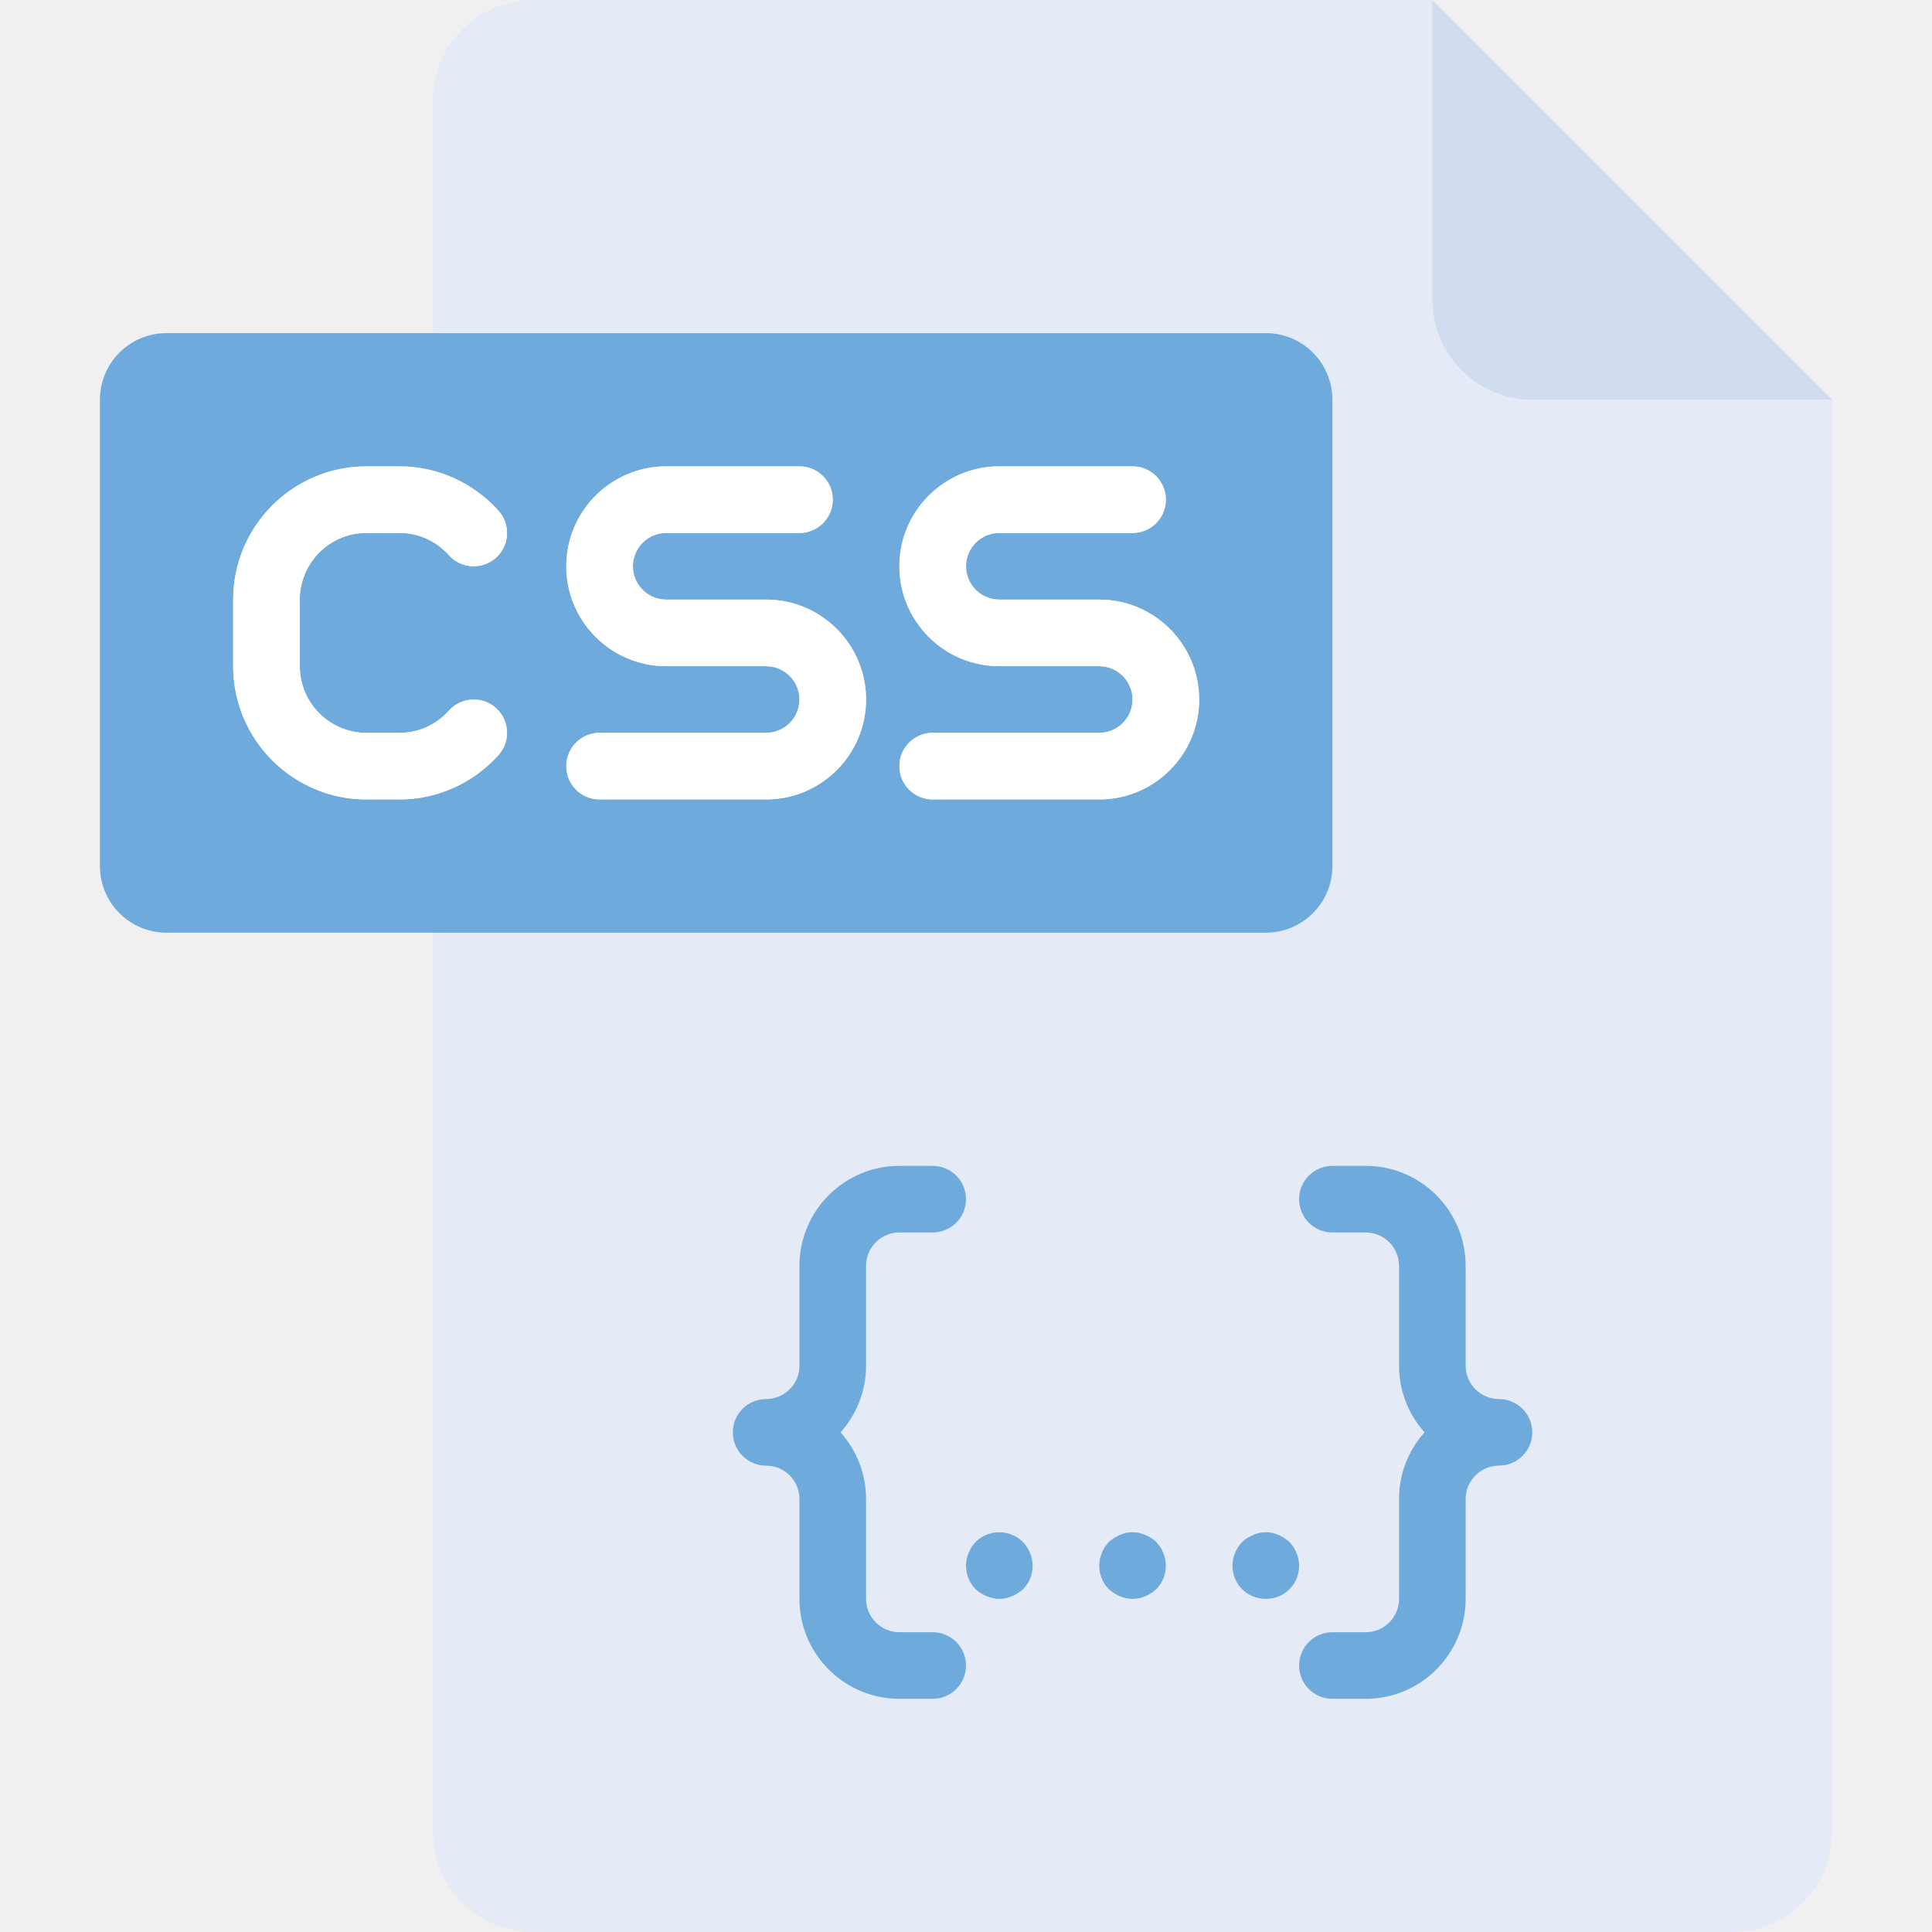
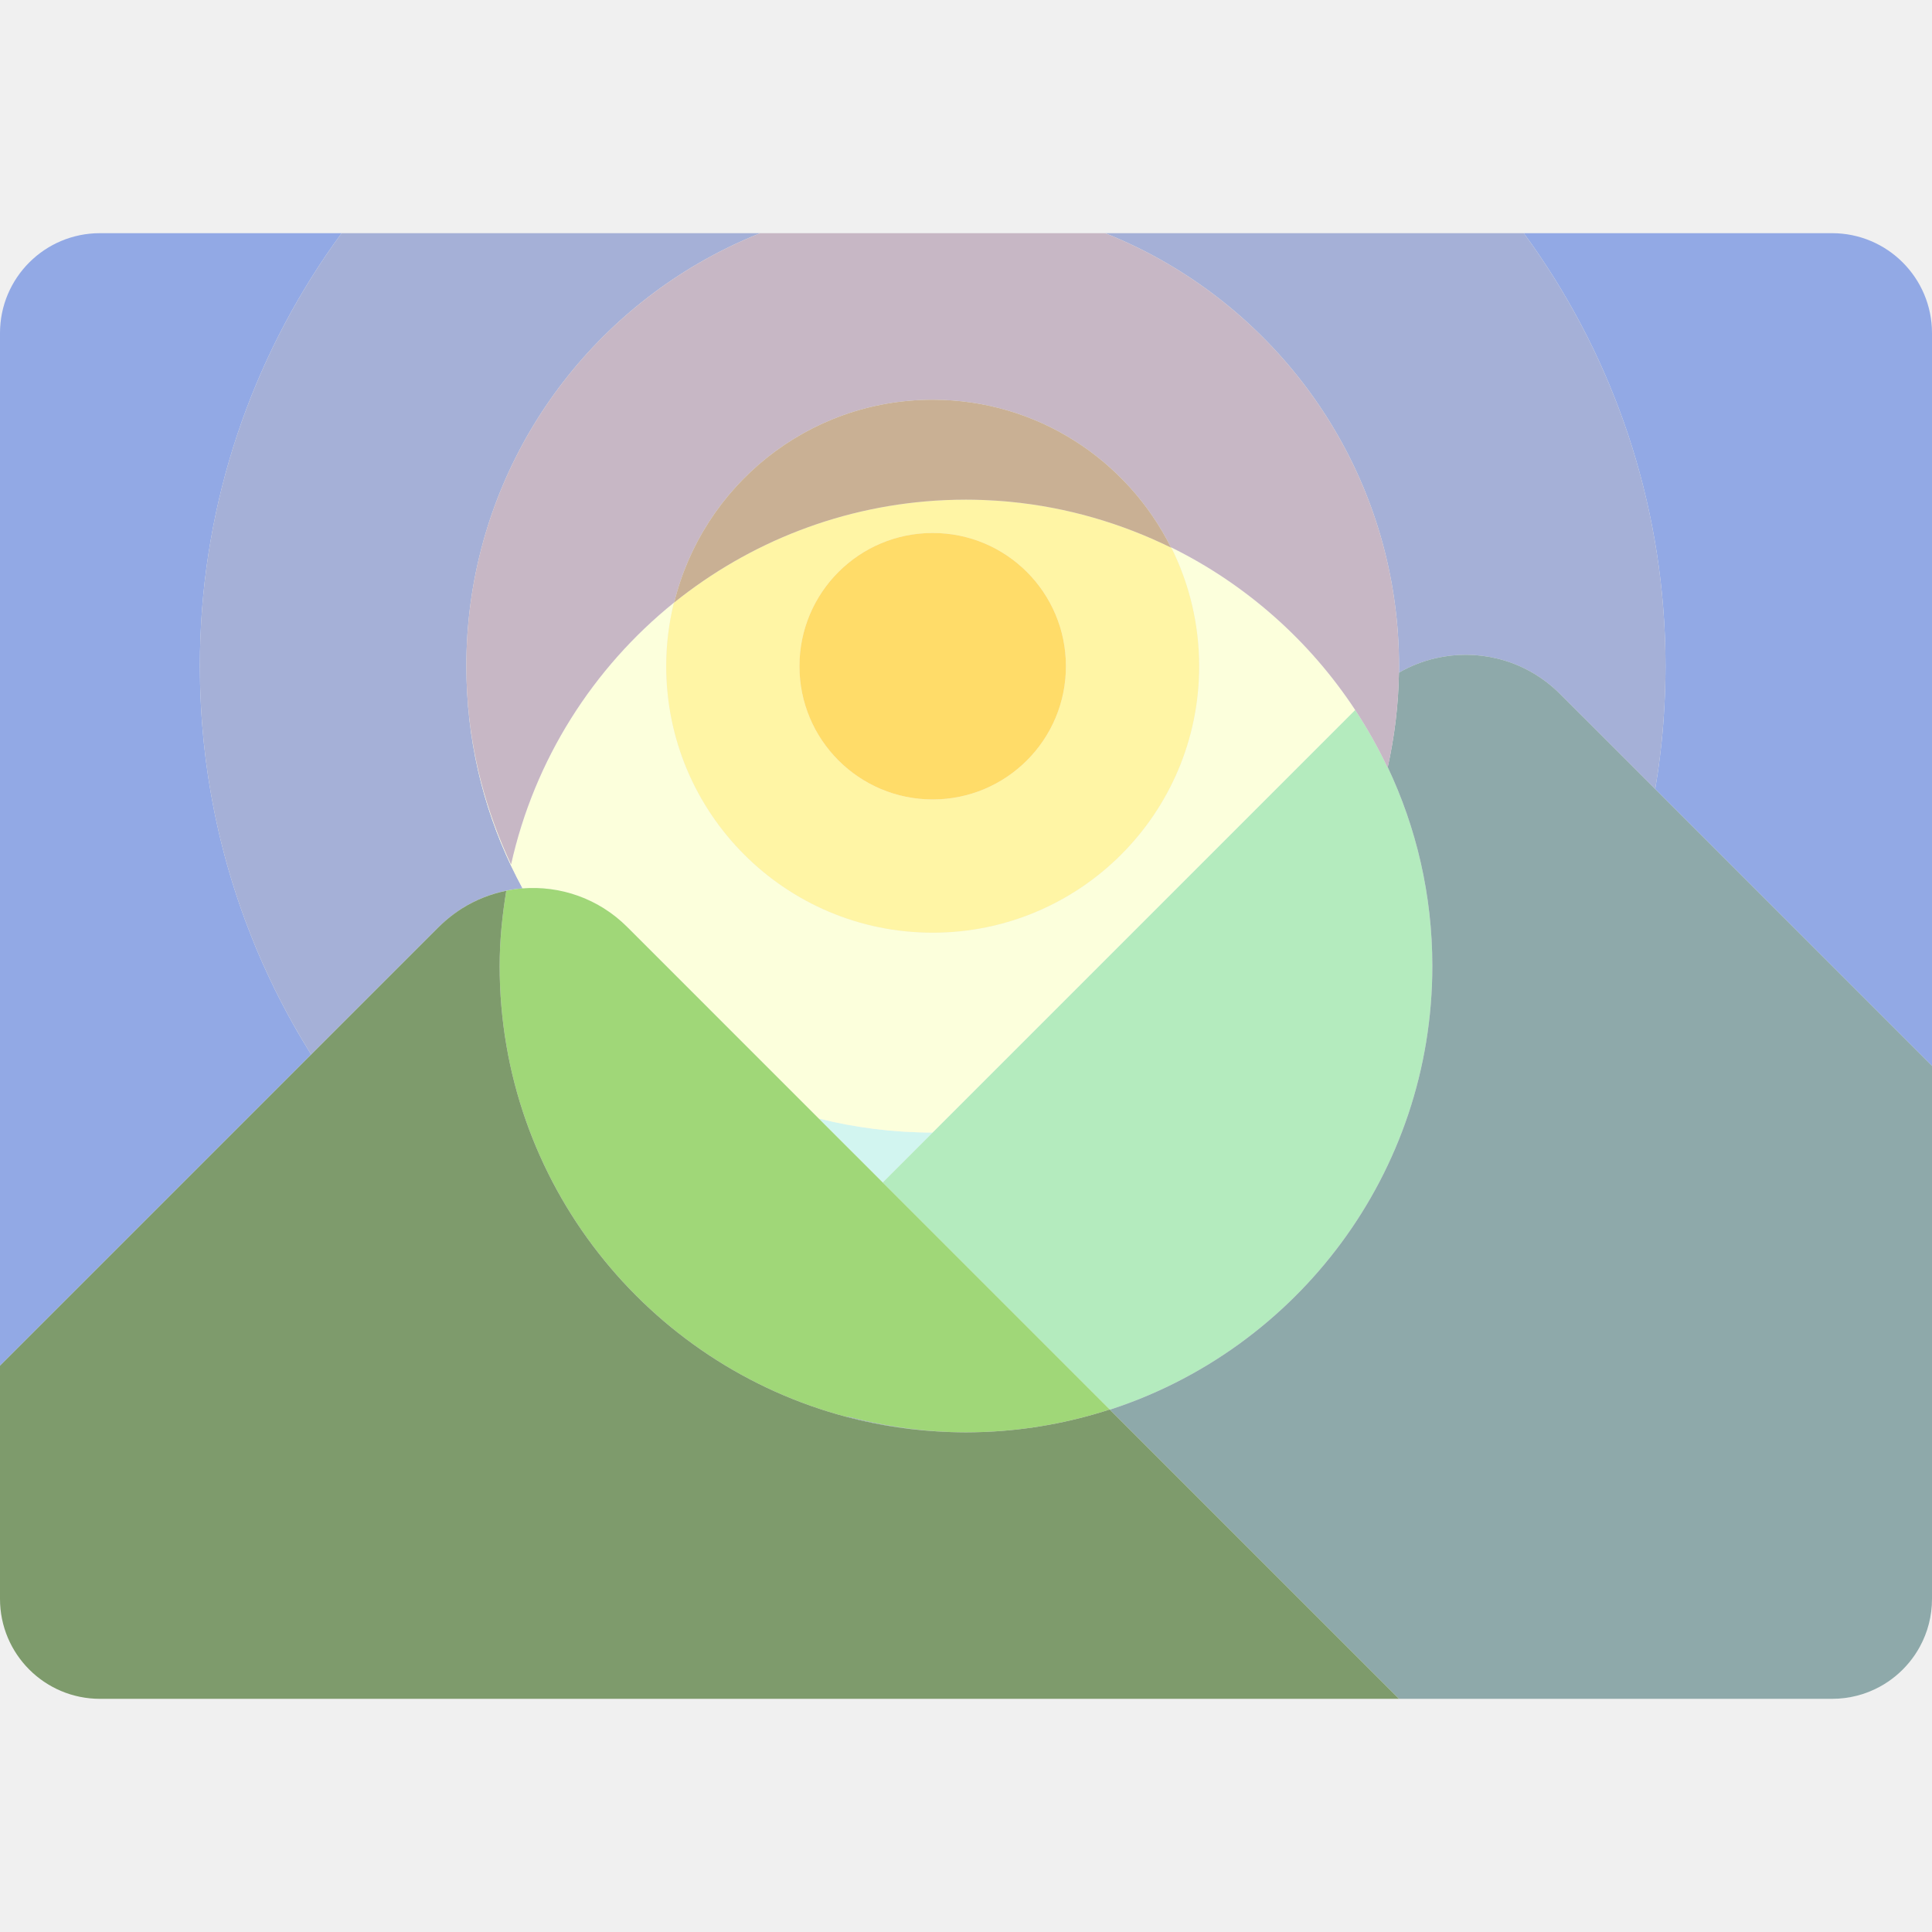
- <svg xmlns="http://www.w3.org/2000/svg" version="1.1" id="Layer_1" x="0px" y="0px" viewBox="0 0 512 512" style="enable-background:new 0 0 512 512;" xml:space="preserve">
-   <path style="fill:#E4EAF6;" d="M406.069,105.931c-14.626,0-26.483-11.857-26.483-26.483V0H141.241  c-14.626,0-26.483,11.857-26.483,26.483v61.793h220.69c9.751,0,17.655,7.905,17.655,17.655v123.586  c0,9.75-7.904,17.655-17.655,17.655h-220.69v238.345c0,14.626,11.857,26.483,26.483,26.483h317.793  c14.626,0,26.483-11.857,26.483-26.483V105.931H406.069z M247.172,450.207h-8.828c-14.603,0-26.483-11.88-26.483-26.483v-26.483  c0-4.871-3.961-8.828-8.828-8.828c-4.875,0-8.828-3.948-8.828-8.828c0-4.879,3.953-8.828,8.828-8.828  c4.866,0,8.828-3.957,8.828-8.828v-26.483c0-14.603,11.88-26.483,26.483-26.483h8.828c4.875,0,8.828,3.948,8.828,8.828  c0,4.879-3.953,8.828-8.828,8.828h-8.828c-4.866,0-8.828,3.957-8.828,8.828v26.483c0,6.776-2.56,12.966-6.759,17.655  c4.199,4.69,6.759,10.879,6.759,17.655v26.483c0,4.871,3.961,8.828,8.828,8.828h8.828c4.875,0,8.828,3.948,8.828,8.828  C256,446.259,252.047,450.207,247.172,450.207z M271.095,421.164c-0.884,0.793-1.854,1.414-2.914,1.854s-2.207,0.706-3.353,0.706  c-1.151,0-2.297-0.267-3.358-0.707c-1.056-0.439-2.03-1.06-2.91-1.854c-1.681-1.681-2.56-3.887-2.56-6.268  c0-2.293,0.97-4.595,2.56-6.268c2.03-2.035,5.117-3,8.03-2.388c0.53,0.095,1.06,0.267,1.59,0.534c0.53,0.172,1.06,0.439,1.59,0.793  c0.439,0.267,0.879,0.707,1.323,1.06c1.587,1.673,2.56,3.975,2.56,6.268C273.655,417.276,272.771,419.482,271.095,421.164z   M306.406,421.164c-0.884,0.793-1.854,1.414-2.914,1.854c-1.06,0.44-2.207,0.706-3.353,0.706c-1.151,0-2.297-0.267-3.358-0.707  c-1.056-0.439-2.03-1.06-2.91-1.854c-1.681-1.681-2.56-3.887-2.56-6.268c0-2.293,0.97-4.595,2.56-6.268  c0.879-0.793,1.854-1.414,2.91-1.854c2.121-0.974,4.59-0.974,6.711,0c1.146,0.439,2.03,1.06,2.914,1.854  c1.587,1.673,2.56,3.975,2.56,6.268C308.966,417.276,308.082,419.482,306.406,421.164z M335.448,423.724  c-2.383,0-4.59-0.888-6.268-2.56c-1.681-1.681-2.56-3.887-2.56-6.268c0-2.293,0.97-4.595,2.56-6.268  c0.879-0.793,1.854-1.414,2.91-1.854c2.121-0.974,4.59-0.974,6.711,0c1.06,0.439,2.03,1.06,2.914,1.854  c1.587,1.673,2.56,3.975,2.56,6.268c0,2.379-0.884,4.586-2.56,6.268C340.039,422.836,337.832,423.724,335.448,423.724z   M397.241,388.414c-4.866,0-8.828,3.957-8.828,8.828v26.483c0,14.603-11.88,26.483-26.483,26.483h-8.828  c-4.875,0-8.828-3.948-8.828-8.828c0-4.879,3.953-8.828,8.828-8.828h8.828c4.866,0,8.828-3.957,8.828-8.828v-26.483  c0-6.776,2.56-12.966,6.759-17.655c-4.199-4.69-6.759-10.879-6.759-17.655v-26.483c0-4.871-3.961-8.828-8.828-8.828h-8.828  c-4.875,0-8.828-3.948-8.828-8.828c0-4.879,3.953-8.828,8.828-8.828h8.828c14.603,0,26.483,11.88,26.483,26.483v26.483  c0,4.871,3.961,8.828,8.828,8.828c4.875,0,8.828,3.948,8.828,8.828C406.069,384.466,402.116,388.414,397.241,388.414z" />
-   <path style="fill:#D2DCF0;" d="M406.069,105.931h79.448L379.586,0v79.448C379.586,94.074,391.443,105.931,406.069,105.931z" />
-   <path style="fill:#6EAADC;" d="M353.103,229.517V105.931c0-9.75-7.904-17.655-17.655-17.655h-220.69H44.138  c-9.751,0-17.655,7.905-17.655,17.655v123.586c0,9.75,7.904,17.655,17.655,17.655h70.621h220.69  C345.199,247.172,353.103,239.267,353.103,229.517z M97.103,194.207h8.828c4.983,0,9.621-2.094,13.056-5.913  c3.263-3.604,8.85-3.896,12.466-0.647c3.62,3.267,3.914,8.853,0.647,12.474c-6.729,7.456-16.267,11.741-26.168,11.741h-8.828  c-19.47,0-35.31-15.837-35.31-35.31v-17.655c0-19.474,15.84-35.31,35.31-35.31h8.828c9.901,0,19.439,4.285,26.168,11.742  c3.267,3.62,2.974,9.207-0.647,12.474c-3.625,3.25-9.212,2.966-12.466-0.647c-3.435-3.82-8.073-5.914-13.056-5.914h-8.828  c-9.737,0-17.655,7.923-17.655,17.655v17.655C79.448,186.284,87.367,194.207,97.103,194.207z M203.034,211.862h-44.138  c-4.875,0-8.828-3.948-8.828-8.828s3.953-8.828,8.828-8.828h44.138c4.866,0,8.828-3.957,8.828-8.828  c0-4.871-3.961-8.828-8.828-8.828h-26.483c-14.603,0-26.483-11.88-26.483-26.483s11.88-26.483,26.483-26.483h35.31  c4.875,0,8.828,3.948,8.828,8.828c0,4.879-3.953,8.828-8.828,8.828h-35.31c-4.866,0-8.828,3.957-8.828,8.828  s3.961,8.828,8.828,8.828h26.483c14.603,0,26.483,11.88,26.483,26.483S217.638,211.862,203.034,211.862z M291.31,211.862h-44.138  c-4.875,0-8.828-3.948-8.828-8.828s3.953-8.828,8.828-8.828h44.138c4.866,0,8.828-3.957,8.828-8.828  c0-4.871-3.961-8.828-8.828-8.828h-26.483c-14.603,0-26.483-11.88-26.483-26.483s11.88-26.483,26.483-26.483h35.31  c4.875,0,8.828,3.948,8.828,8.828c0,4.879-3.953,8.828-8.828,8.828h-35.31c-4.866,0-8.828,3.957-8.828,8.828  s3.961,8.828,8.828,8.828h26.483c14.603,0,26.483,11.88,26.483,26.483S305.913,211.862,291.31,211.862z" />
+ <svg xmlns="http://www.w3.org/2000/svg" version="1.1" id="Layer_1" x="0px" y="0px" viewBox="0 0 512.001 512.001" style="enable-background:new 0 0 512.001 512.001;" xml:space="preserve">
  <g>
-     <path style="fill:#FFFFFF;" d="M203.034,158.897h-26.483c-4.866,0-8.828-3.957-8.828-8.828s3.961-8.828,8.828-8.828h35.31   c4.875,0,8.828-3.948,8.828-8.828c0-4.879-3.953-8.828-8.828-8.828h-35.31c-14.603,0-26.483,11.88-26.483,26.483   s11.88,26.483,26.483,26.483h26.483c4.866,0,8.828,3.957,8.828,8.828c0,4.871-3.961,8.828-8.828,8.828h-44.138   c-4.875,0-8.828,3.948-8.828,8.828s3.953,8.828,8.828,8.828h44.138c14.603,0,26.483-11.88,26.483-26.483   S217.638,158.897,203.034,158.897z" />
-     <path style="fill:#FFFFFF;" d="M291.31,158.897h-26.483c-4.866,0-8.828-3.957-8.828-8.828s3.961-8.828,8.828-8.828h35.31   c4.875,0,8.828-3.948,8.828-8.828c0-4.879-3.953-8.828-8.828-8.828h-35.31c-14.603,0-26.483,11.88-26.483,26.483   s11.88,26.483,26.483,26.483h26.483c4.866,0,8.828,3.957,8.828,8.828c0,4.871-3.961,8.828-8.828,8.828h-44.138   c-4.875,0-8.828,3.948-8.828,8.828s3.953,8.828,8.828,8.828h44.138c14.603,0,26.483-11.88,26.483-26.483   S305.913,158.897,291.31,158.897z" />
-     <path style="fill:#FFFFFF;" d="M97.103,141.241h8.828c4.983,0,9.621,2.094,13.056,5.913c3.254,3.612,8.841,3.896,12.466,0.647   c3.62-3.267,3.914-8.853,0.647-12.474c-6.729-7.456-16.267-11.741-26.168-11.741h-8.828c-19.47,0-35.31,15.837-35.31,35.31v17.655   c0,19.474,15.84,35.31,35.31,35.31h8.828c9.901,0,19.439-4.285,26.168-11.742c3.267-3.62,2.974-9.207-0.647-12.474   c-3.616-3.25-9.203-2.957-12.466,0.647c-3.435,3.82-8.073,5.915-13.056,5.915h-8.828c-9.737,0-17.655-7.923-17.655-17.655v-17.655   C79.448,149.164,87.367,141.241,97.103,141.241z" />
+     <path style="fill:#92A9E5;" d="M485.517,61.794H403.82c0.737,1.005,1.465,2.017,2.184,3.037   c21.553,30.581,34.52,67.646,35.335,107.706c0.028,1.335,0.041,2.674,0.041,4.015c0,2.08-0.044,4.149-0.109,6.212   c-0.019,0.582-0.043,1.162-0.066,1.742c-0.065,1.625-0.151,3.244-0.256,4.858c-0.031,0.482-0.056,0.966-0.092,1.446   c-0.148,2.035-0.324,4.062-0.535,6.079c-0.041,0.391-0.09,0.779-0.134,1.17c-0.184,1.674-0.391,3.34-0.617,5.001   c-0.074,0.544-0.149,1.088-0.228,1.631c-0.215,1.484-0.449,2.963-0.698,4.436L512,282.483V88.276   C512,73.65,500.143,61.794,485.517,61.794z" />
+     <path style="fill:#92A9E5;" d="M72.966,262.458c-0.068-0.138-0.138-0.276-0.206-0.415c-0.491-1-0.971-2.004-1.446-3.012   c-0.129-0.275-0.257-0.549-0.385-0.825c-0.448-0.966-0.89-1.933-1.323-2.908c-0.129-0.289-0.254-0.58-0.381-0.872   c-0.436-0.994-0.87-1.99-1.289-2.993c0-0.001-0.001-0.002-0.001-0.003c-0.9-2.154-1.759-4.329-2.583-6.521   c-0.117-0.312-0.239-0.621-0.355-0.934c-0.308-0.831-0.604-1.667-0.899-2.503c-0.193-0.543-0.386-1.086-0.575-1.631   c-0.269-0.782-0.532-1.567-0.791-2.354c-0.203-0.615-0.403-1.23-0.6-1.848c-0.239-0.753-0.478-1.505-0.71-2.261   c-0.207-0.678-0.406-1.357-0.606-2.038c-0.21-0.713-0.422-1.426-0.623-2.142c-0.249-0.888-0.487-1.781-0.724-2.675   c-0.242-0.911-0.478-1.825-0.707-2.741c-0.241-0.963-0.48-1.928-0.707-2.898c-0.145-0.618-0.279-1.239-0.417-1.86   c-0.188-0.841-0.374-1.683-0.551-2.528c-0.134-0.637-0.26-1.274-0.387-1.913c-0.169-0.852-0.333-1.706-0.491-2.562   c-0.115-0.62-0.228-1.239-0.337-1.862c-0.162-0.929-0.314-1.862-0.463-2.795c-0.087-0.548-0.18-1.096-0.263-1.645   c-0.21-1.388-0.405-2.781-0.585-4.178c-0.024-0.19-0.047-0.38-0.072-0.569c-0.174-1.39-0.333-2.784-0.478-4.183   c-0.053-0.509-0.097-1.02-0.146-1.528c-0.097-1.013-0.189-2.028-0.27-3.046c-0.046-0.576-0.087-1.153-0.128-1.73   c-0.07-0.977-0.131-1.955-0.186-2.936c-0.032-0.573-0.064-1.146-0.09-1.72c-0.05-1.048-0.087-2.099-0.12-3.151   c-0.015-0.495-0.035-0.989-0.047-1.484c-0.034-1.542-0.056-3.089-0.056-4.641c0-1.342,0.013-2.68,0.041-4.015   c0.814-40.061,13.781-77.126,35.335-107.706c0.718-1.02,1.447-2.031,2.184-3.037H26.483C11.857,61.794,0,73.65,0,88.276v273.655   l82.463-82.463C79.023,273.976,75.852,268.301,72.966,262.458z" />
  </g>
  <g>
-     <path style="fill:#6EAADC;" d="M247.172,432.552h-8.828c-4.866,0-8.828-3.957-8.828-8.828v-26.483   c0-6.776-2.56-12.966-6.759-17.655c4.199-4.69,6.759-10.879,6.759-17.655v-26.483c0-4.871,3.961-8.828,8.828-8.828h8.828   c4.875,0,8.828-3.948,8.828-8.828c0-4.879-3.953-8.828-8.828-8.828h-8.828c-14.603,0-26.483,11.88-26.483,26.483v26.483   c0,4.871-3.961,8.828-8.828,8.828c-4.875,0-8.828,3.948-8.828,8.828c0,4.879,3.953,8.828,8.828,8.828   c4.866,0,8.828,3.957,8.828,8.828v26.483c0,14.603,11.88,26.483,26.483,26.483h8.828c4.875,0,8.828-3.948,8.828-8.828   C256,436.5,252.047,432.552,247.172,432.552z" />
-     <path style="fill:#6EAADC;" d="M397.241,370.759c-4.866,0-8.828-3.957-8.828-8.828v-26.483c0-14.603-11.88-26.483-26.483-26.483   h-8.828c-4.875,0-8.828,3.948-8.828,8.828c0,4.879,3.953,8.828,8.828,8.828h8.828c4.866,0,8.828,3.957,8.828,8.828v26.483   c0,6.776,2.56,12.966,6.759,17.655c-4.199,4.69-6.759,10.879-6.759,17.655v26.483c0,4.871-3.961,8.828-8.828,8.828h-8.828   c-4.875,0-8.828,3.948-8.828,8.828c0,4.879,3.953,8.828,8.828,8.828h8.828c14.603,0,26.483-11.88,26.483-26.483v-26.483   c0-4.871,3.961-8.828,8.828-8.828c4.875,0,8.828-3.948,8.828-8.828C406.069,374.707,402.116,370.759,397.241,370.759z" />
-     <path style="fill:#6EAADC;" d="M269.771,407.569c-0.53-0.353-1.06-0.621-1.59-0.793c-0.53-0.267-1.06-0.439-1.59-0.534   c-2.914-0.612-6.001,0.353-8.03,2.388c-1.59,1.673-2.56,3.975-2.56,6.268c0,2.379,0.879,4.586,2.56,6.268   c0.879,0.793,1.854,1.414,2.91,1.854c1.06,0.439,2.207,0.707,3.358,0.707c1.146,0,2.293-0.267,3.353-0.707   c1.06-0.44,2.03-1.06,2.914-1.854c1.677-1.681,2.56-3.887,2.56-6.268c0-2.293-0.974-4.595-2.56-6.268   C270.65,408.276,270.211,407.837,269.771,407.569z" />
-     <path style="fill:#6EAADC;" d="M303.491,406.776c-2.121-0.974-4.59-0.974-6.711,0c-1.056,0.439-2.03,1.06-2.91,1.854   c-1.59,1.673-2.56,3.975-2.56,6.268c0,2.379,0.879,4.586,2.56,6.268c0.879,0.793,1.854,1.414,2.91,1.854   c1.06,0.439,2.207,0.707,3.358,0.707c1.146,0,2.293-0.267,3.353-0.707c1.06-0.44,2.03-1.06,2.914-1.854   c1.677-1.681,2.56-3.887,2.56-6.268c0-2.293-0.974-4.595-2.56-6.268C305.522,407.837,304.638,407.215,303.491,406.776z" />
-     <path style="fill:#6EAADC;" d="M341.716,408.629c-0.884-0.793-1.854-1.414-2.914-1.854c-2.121-0.974-4.59-0.974-6.711,0   c-1.056,0.439-2.03,1.06-2.91,1.854c-1.59,1.673-2.56,3.975-2.56,6.268c0,2.379,0.879,4.586,2.56,6.268   c1.677,1.673,3.884,2.56,6.268,2.56s4.59-0.888,6.268-2.56c1.677-1.681,2.56-3.887,2.56-6.268   C344.276,412.604,343.302,410.302,341.716,408.629z" />
+     <path style="fill:#A5B0D7;" d="M53.006,172.537c-0.028,1.335-0.041,2.674-0.041,4.015c0,1.553,0.022,3.1,0.058,4.643   c0.012,0.495,0.032,0.99,0.047,1.484c0.033,1.053,0.071,2.103,0.12,3.151c0.026,0.575,0.058,1.148,0.09,1.72   c0.055,0.981,0.117,1.96,0.186,2.936c0.041,0.577,0.082,1.154,0.128,1.73c0.082,1.017,0.173,2.033,0.27,3.046   c0.049,0.51,0.093,1.021,0.146,1.528c0.145,1.399,0.303,2.793,0.478,4.183c0.024,0.19,0.047,0.38,0.072,0.569   c0.18,1.397,0.375,2.79,0.585,4.178c0.083,0.55,0.174,1.097,0.263,1.645c0.149,0.934,0.301,1.866,0.463,2.795   c0.108,0.621,0.222,1.241,0.337,1.862c0.158,0.856,0.321,1.71,0.491,2.562c0.127,0.639,0.255,1.277,0.387,1.913   c0.177,0.845,0.363,1.687,0.551,2.528c0.138,0.62,0.274,1.241,0.417,1.86c0.226,0.97,0.466,1.933,0.707,2.898   c0.23,0.917,0.466,1.83,0.707,2.741c0.237,0.893,0.474,1.786,0.724,2.675c0.201,0.717,0.414,1.429,0.623,2.142   c0.2,0.68,0.399,1.361,0.606,2.038c0.231,0.756,0.469,1.51,0.71,2.261c0.198,0.617,0.397,1.234,0.6,1.848   c0.259,0.787,0.522,1.571,0.791,2.354c0.188,0.545,0.382,1.088,0.575,1.631c0.297,0.836,0.593,1.673,0.899,2.503   c0.116,0.312,0.237,0.622,0.355,0.934c0.824,2.193,1.683,4.367,2.583,6.521c0,0.001,0.001,0.002,0.001,0.003   c0.419,1.003,0.853,1.998,1.289,2.993c0.127,0.29,0.253,0.581,0.381,0.872c0.433,0.973,0.875,1.942,1.323,2.908   c0.128,0.276,0.256,0.551,0.385,0.825c0.473,1.009,0.954,2.013,1.446,3.012c0.068,0.138,0.138,0.276,0.206,0.415   c2.887,5.843,6.058,11.518,9.497,17.011l33.811-33.811c0.008-0.008,0.015-0.014,0.023-0.021c0.563-0.562,1.144-1.092,1.735-1.609   c0.14-0.122,0.281-0.243,0.423-0.363c1.263-1.07,2.583-2.037,3.95-2.901c0.025-0.017,0.052-0.032,0.078-0.049   c4.911-3.086,10.414-4.847,16.004-5.282c-8.436-15.539-13.63-33.09-14.691-51.748c-0.003-0.06-0.008-0.118-0.011-0.178   c-0.055-0.992-0.097-1.987-0.129-2.986c-0.006-0.183-0.015-0.365-0.021-0.548c-0.031-1.137-0.049-2.275-0.049-3.42   c0-45.587,24.716-85.34,61.453-106.745c5.248-3.058,10.742-5.741,16.444-8.013H90.525c-0.737,1.005-1.465,2.017-2.184,3.037   C66.787,95.41,53.821,132.476,53.006,172.537z" />
+     <path style="fill:#A5B0D7;" d="M370.759,176.552c0,0.572-0.014,1.141-0.022,1.711c3.074-1.78,6.358-3.055,9.736-3.832   c5.377-1.236,10.985-1.207,16.348,0.102c6.069,1.481,11.821,4.591,16.562,9.332l25.262,25.262c0.248-1.473,0.482-2.952,0.698-4.436   c0.078-0.543,0.153-1.087,0.228-1.631c0.226-1.661,0.433-3.328,0.617-5.001c0.043-0.391,0.093-0.778,0.134-1.17   c0.21-2.017,0.387-4.044,0.535-6.079c0.035-0.481,0.061-0.964,0.092-1.446c0.105-1.614,0.191-3.234,0.256-4.858   c0.023-0.58,0.047-1.161,0.066-1.742c0.065-2.063,0.109-4.132,0.109-6.212c0-1.342-0.013-2.68-0.041-4.015   c-0.814-40.061-13.782-77.126-35.335-107.706c-0.718-1.02-1.447-2.031-2.184-3.037H292.862c5.702,2.272,11.196,4.956,16.444,8.013   C346.043,91.213,370.759,130.965,370.759,176.552z" />
  </g>
+   <path style="fill:#D2F5F0;" d="M233.931,313.38l13.241-13.241c-10.422,0-20.54-1.297-30.208-3.725L233.931,313.38z" />
+   <g>
+     <path style="fill:#FCFFDC;" d="M166.209,245.658l50.754,50.754c9.67,2.43,19.787,3.726,30.209,3.726l111.979-111.979   c-12.088-18.372-28.928-33.324-48.773-43.105c4.736,9.484,7.415,20.175,7.415,31.498c0,39.003-31.618,70.621-70.621,70.621   s-70.621-31.618-70.621-70.621c0-5.804,0.715-11.438,2.035-16.834c-21.425,17.278-36.968,41.566-43.149,69.382   c-6.566-13.933-10.696-29.238-11.641-45.416c1.062,18.658,6.255,36.21,14.691,51.748   C148.418,234.66,158.614,238.063,166.209,245.658z" />
+     <path style="fill:#FCFFDC;" d="M370.733,178.265c0.001-0.001,0.002-0.001,0.003-0.002c0.008-0.57,0.022-1.139,0.022-1.711   C370.759,177.125,370.742,177.694,370.733,178.265z" />
+     <path style="fill:#FCFFDC;" d="M123.785,183.506c-0.056-0.992-0.096-1.987-0.129-2.986   C123.688,181.519,123.73,182.514,123.785,183.506z" />
+     <path style="fill:#FCFFDC;" d="M123.635,179.972c-0.031-1.137-0.049-2.275-0.049-3.42   C123.586,177.695,123.604,178.835,123.635,179.972z" />
+   </g>
+   <path style="fill:#FFF5A5;" d="M247.172,247.173c39.002,0,70.621-31.618,70.621-70.621c0-11.322-2.679-22.013-7.415-31.498  c-0.031-0.015-0.062-0.03-0.092-0.045c0.021,0.042,0.044,0.083,0.065,0.126c-13.13-6.451-27.529-10.71-42.755-12.162  c-0.408-0.039-0.817-0.078-1.226-0.113c-0.76-0.065-1.523-0.119-2.286-0.17c-0.759-0.049-1.519-0.09-2.283-0.126  c-0.555-0.026-1.108-0.055-1.665-0.074c-1.374-0.045-2.751-0.076-4.136-0.076c-1.834,0-3.658,0.041-5.472,0.12  c-27.159,1.19-52.01,11.186-71.863,27.146c0.002-0.01,0.006-0.02,0.008-0.03c-0.029,0.023-0.057,0.044-0.086,0.067  c-1.32,5.396-2.035,11.03-2.035,16.834C176.552,215.555,208.17,247.173,247.172,247.173z M247.172,141.242  c19.501,0,35.31,15.809,35.31,35.31s-15.809,35.31-35.31,35.31s-35.31-15.809-35.31-35.31S227.671,141.242,247.172,141.242z" />
+   <circle style="fill:#FFDC69;" cx="247.172" cy="176.552" r="35.31" />
+   <g>
+     <path style="fill:#B4EBBE;" d="M380.472,174.431c5.377-1.236,10.985-1.207,16.348,0.102   C391.457,173.224,385.849,173.196,380.472,174.431z" />
+     <path style="fill:#B4EBBE;" d="M359.151,188.159L247.172,300.138l-13.241,13.241l60.16,60.16l0,0l0.042,0.042   c49.591-16.073,85.453-62.635,85.453-117.581c0-18.858-4.254-36.711-11.821-52.692c-0.011,0.049-0.02,0.097-0.031,0.146   C365.23,198.138,362.356,193.03,359.151,188.159z" />
+   </g>
+   <g>
+     <path style="fill:#A0D778;" d="M118.031,244.027c-0.59,0.516-1.172,1.047-1.735,1.609   C116.86,245.074,117.441,244.543,118.031,244.027z" />
+     <path style="fill:#A0D778;" d="M122.404,240.763c-1.367,0.864-2.687,1.831-3.95,2.901   C119.719,242.596,121.036,241.625,122.404,240.763z" />
+     <path style="fill:#A0D778;" d="M233.931,313.38l-16.967-16.967l-50.754-50.754c-7.596-7.596-17.791-10.998-27.722-10.226   c-5.59,0.435-11.093,2.196-16.004,5.282c3.638-2.275,7.603-3.823,11.684-4.654c-1.06,6.506-1.754,13.134-1.754,19.939   c0,57.391,39.123,105.642,92.153,119.548l0.012-0.147c8.753,2.298,17.843,3.766,27.23,4.107c0.074,0.002,0.147,0.006,0.221,0.009   c1.318,0.045,2.641,0.069,3.969,0.069c1.523,0,3.036-0.035,4.544-0.092c0.25-0.009,0.5-0.018,0.75-0.029   c11.403-0.492,22.393-2.557,32.797-5.927L233.931,313.38z" />
+   </g>
+   <g>
+     <path style="fill:#8EA9AA;" d="M413.382,183.865c-4.74-4.74-10.493-7.851-16.562-9.332c-5.363-1.309-10.972-1.337-16.348-0.102   c-3.378,0.776-6.661,2.051-9.736,3.832c-0.001,0-0.002,0.001-0.003,0.002c-0.126,8.595-1.18,16.956-2.968,25.044   c7.567,15.98,11.821,33.833,11.821,52.691c0,54.946-35.862,101.508-85.453,117.581l76.626,76.626h114.759   c2.285,0,4.503-0.289,6.618-0.834c2.115-0.544,4.129-1.343,6.005-2.362c0.75-0.407,1.479-0.851,2.184-1.326   c2.818-1.903,5.249-4.335,7.154-7.153c0.476-0.704,0.919-1.433,1.326-2.184c1.02-1.876,1.818-3.89,2.362-6.005   c0.544-2.115,0.834-4.333,0.834-6.618V282.483l-73.355-73.356L413.382,183.865z" />
+     <path style="fill:#8EA9AA;" d="M256,379.587c-1.329,0-2.652-0.024-3.969-0.07C253.35,379.558,254.671,379.587,256,379.587z" />
+     <path style="fill:#8EA9AA;" d="M224.567,375.548c8.74,2.292,17.859,3.648,27.243,3.96c-9.387-0.341-18.477-1.809-27.23-4.107   L224.567,375.548z" />
+     <path style="fill:#8EA9AA;" d="M261.293,379.466c-0.249,0.011-0.5,0.02-0.75,0.029   C260.793,379.485,261.044,379.478,261.293,379.466z" />
+   </g>
+   <path style="fill:#7E9B6C;" d="M294.091,373.54L294.091,373.54c-10.404,3.371-21.395,5.434-32.798,5.927  c-0.249,0.011-0.5,0.019-0.75,0.029c-1.507,0.056-3.02,0.092-4.543,0.092c-1.329,0-2.65-0.029-3.969-0.07  c-0.074-0.002-0.147-0.006-0.221-0.009c-9.384-0.312-18.502-1.668-27.243-3.96c-53.031-13.906-92.153-62.156-92.153-119.548  c0-6.805,0.694-13.433,1.752-19.939c-4.082,0.831-8.045,2.378-11.684,4.654c-0.026,0.017-0.052,0.032-0.078,0.049  c-1.368,0.861-2.687,1.833-3.95,2.901c-0.141,0.12-0.282,0.241-0.423,0.363c-0.59,0.515-1.172,1.047-1.735,1.609  c-0.008,0.008-0.015,0.013-0.023,0.021l-33.811,33.811L0,361.932v61.793c0,14.626,11.857,26.483,26.483,26.483h191.684h152.591  l-76.626-76.626L294.091,373.54z" />
+   <g>
+     <path style="fill:#C7B7C5;" d="M123.586,176.552c0,1.144,0.018,2.283,0.049,3.42c0.006,0.183,0.015,0.365,0.021,0.548   c0.032,0.998,0.072,1.994,0.129,2.986c0.003,0.06,0.008,0.118,0.011,0.178c0.946,16.178,5.076,31.482,11.641,45.416   c6.183-27.817,21.725-52.104,43.149-69.382c0.029-0.023,0.057-0.044,0.086-0.067c7.585-30.824,35.334-53.719,68.5-53.719   c27.65,0,51.521,15.93,63.114,39.079c0.031,0.015,0.062,0.03,0.092,0.045c19.846,9.781,36.685,24.733,48.773,43.105   c3.204,4.871,6.079,9.978,8.584,15.295c0.011-0.049,0.02-0.097,0.031-0.146c1.789-8.088,2.842-16.449,2.968-25.044   c0.009-0.57,0.025-1.14,0.025-1.713c0-45.587-24.716-85.34-61.453-106.745c-5.248-3.058-10.742-5.741-16.444-8.013h-91.38   c-5.702,2.272-11.196,4.956-16.444,8.013C148.302,91.213,123.586,130.965,123.586,176.552z" />
+     <path style="fill:#C7B7C5;" d="M256,132.414c1.385,0,2.762,0.031,4.136,0.076C258.762,132.444,257.385,132.414,256,132.414z" />
+     <path style="fill:#C7B7C5;" d="M267.595,132.974c-0.408-0.039-0.817-0.078-1.226-0.113   C266.78,132.894,267.187,132.935,267.595,132.974z" />
+     <path style="fill:#C7B7C5;" d="M250.528,132.535c1.814-0.079,3.638-0.12,5.472-0.12   C254.166,132.414,252.342,132.455,250.528,132.535z" />
+     <path style="fill:#C7B7C5;" d="M261.8,132.564c0.762,0.035,1.524,0.077,2.283,0.126C263.324,132.641,262.562,132.601,261.8,132.564   z" />
+   </g>
+   <path style="fill:#C9B094;" d="M250.528,132.535c1.814-0.079,3.638-0.12,5.472-0.12c1.385,0,2.762,0.03,4.136,0.076  c0.556,0.019,1.11,0.047,1.665,0.074c0.762,0.036,1.524,0.076,2.283,0.126c0.764,0.051,1.527,0.105,2.286,0.17  c0.409,0.035,0.818,0.074,1.226,0.113c15.228,1.452,29.626,5.711,42.755,12.162c-0.021-0.042-0.044-0.084-0.065-0.126  c-11.593-23.147-35.464-39.078-63.114-39.078c-33.166,0-60.915,22.895-68.5,53.719c-0.002,0.01-0.006,0.02-0.008,0.03  C198.518,143.719,223.369,133.723,250.528,132.535z" />
  <g>
</g>
  <g>
</g>
  <g>
</g>
  <g>
</g>
  <g>
</g>
  <g>
</g>
  <g>
</g>
  <g>
</g>
  <g>
</g>
  <g>
</g>
  <g>
</g>
  <g>
</g>
  <g>
</g>
  <g>
</g>
  <g>
</g>
</svg>
